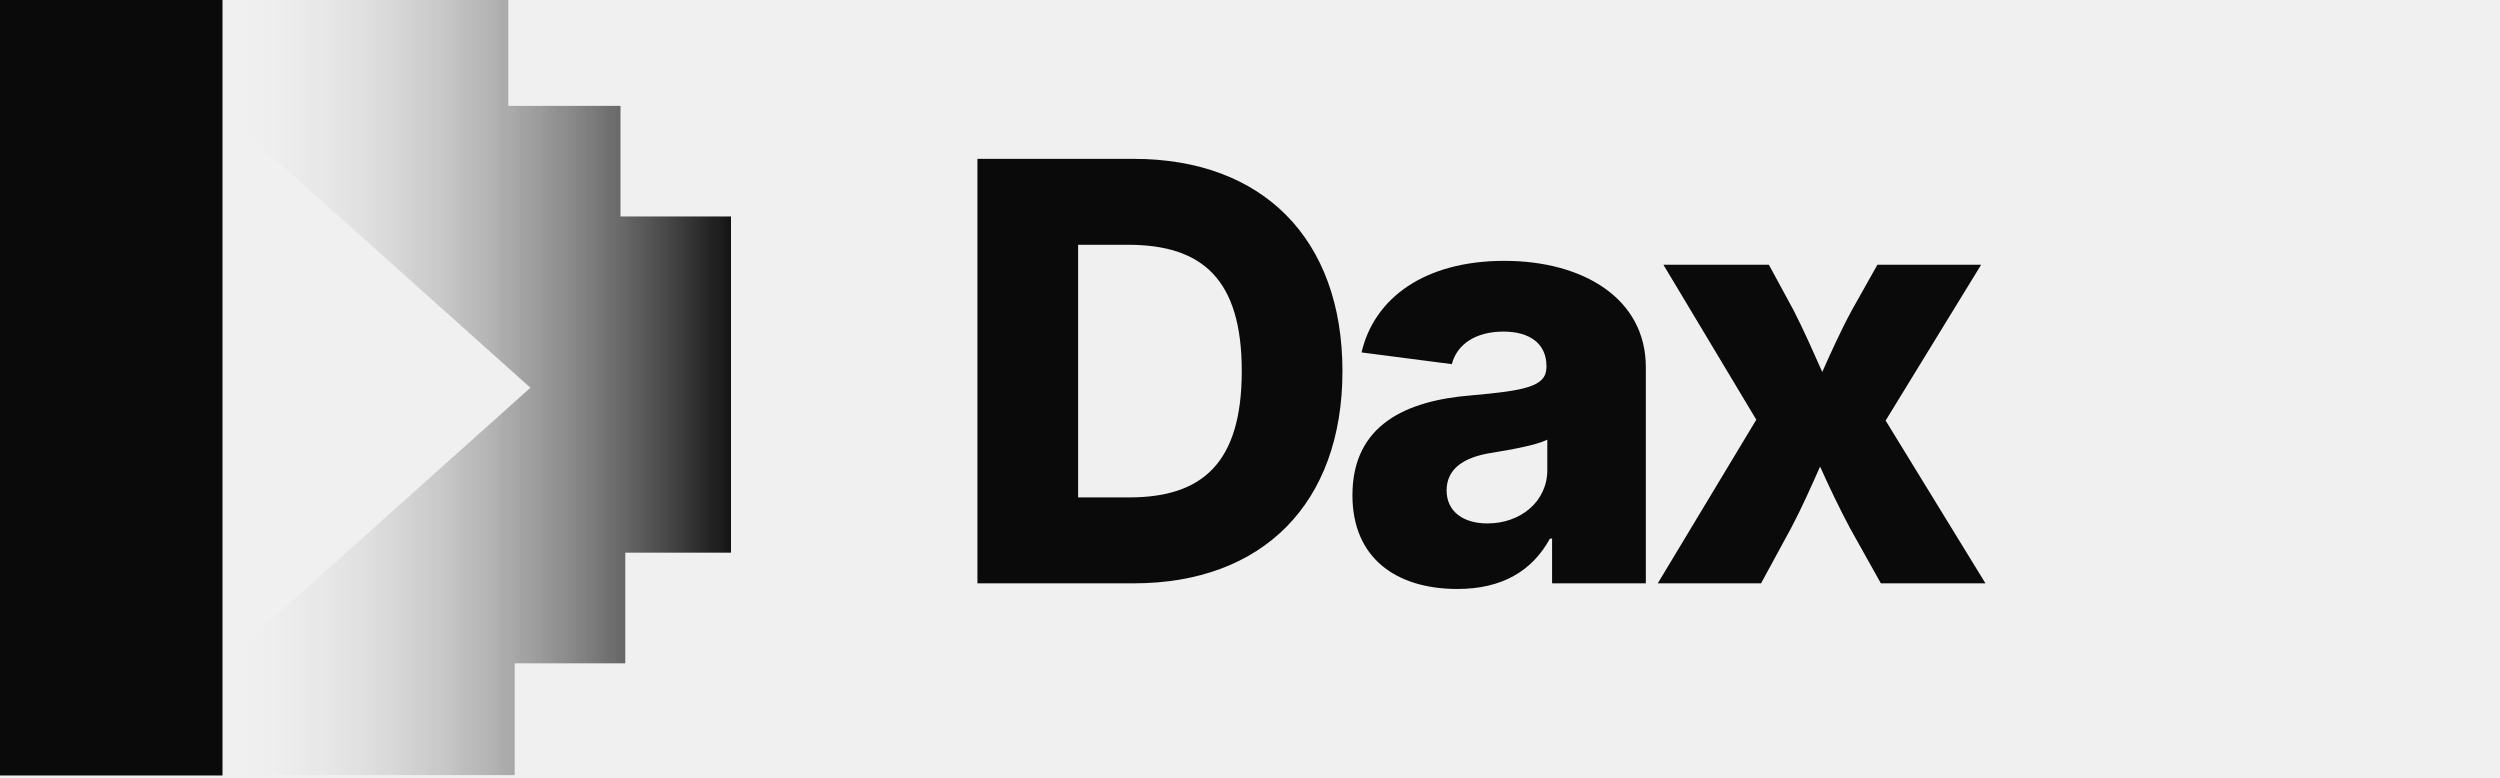
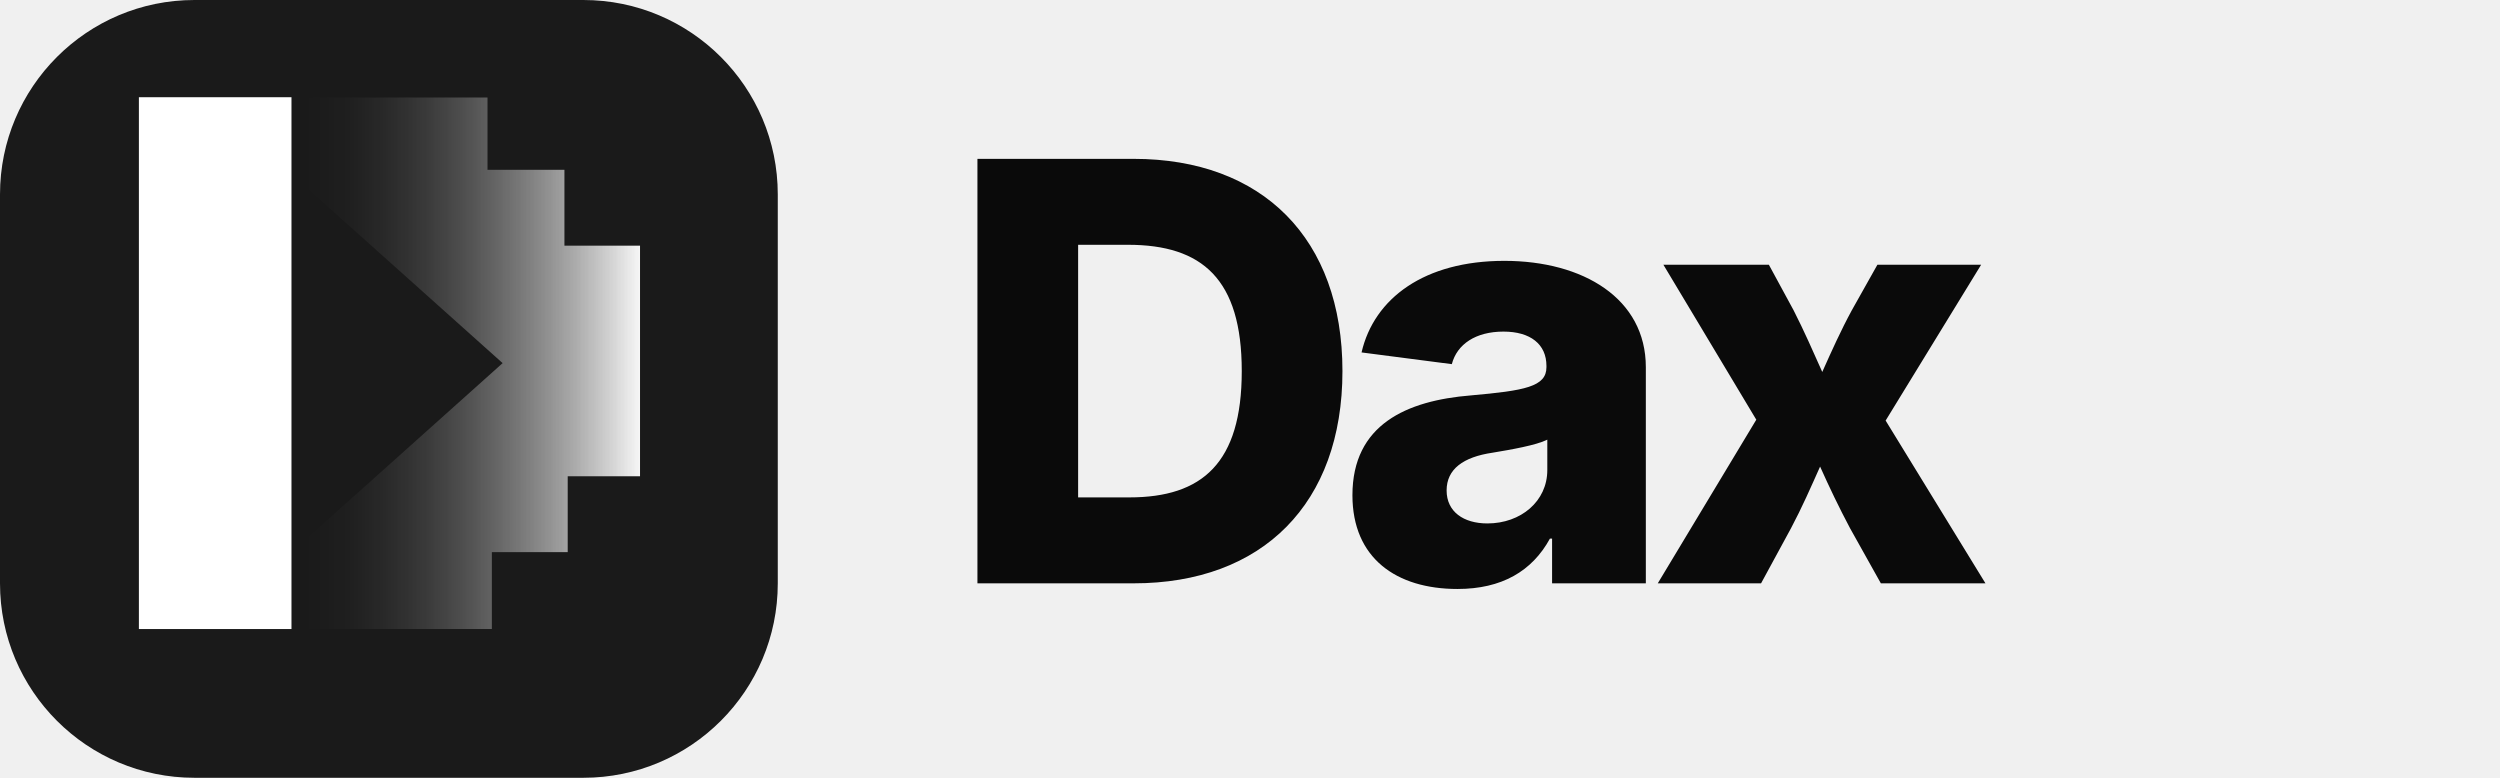
<svg xmlns="http://www.w3.org/2000/svg" width="90" height="28" viewBox="0 0 90 28" fill="none">
-   <g transform="scale(0.16667)">
-     <path d="M48.06 0H0V167.5H48.06V0Z" fill="#0A0A0A" />
+   <rect width="28" height="28" rx="7" fill="#1A1A1A" />
+   <g transform="translate(5,3.5) scale(0.1143)">
+     <path d="M48.06 0H0V167.5H48.06V0Z" fill="white" />
    <mask id="ml0" style="mask-type:luminance" maskUnits="userSpaceOnUse" x="48" y="0" width="110" height="168">
      <path d="M157.919 46.75V119.38H135.059V143.27H111.169V167.5H48.059V143.27L114.559 83.75L48.059 24.23V0H109.799V22.86H134.029V46.75H157.919Z" fill="white" />
    </mask>
    <g mask="url(#ml0)">
      <mask id="ml1" style="mask-type:luminance" maskUnits="userSpaceOnUse" x="48" y="0" width="110" height="168">
        <path d="M157.919 0H48.059V167.5H157.919V0Z" fill="url(#mlg0)" />
      </mask>
      <g mask="url(#ml1)">
        <path d="M157.919 0H48.059V167.5H157.919V0Z" fill="url(#mlg1)" />
      </g>
    </g>
-     <defs>
-       <linearGradient id="mlg0" x1="160" y1="83.809" x2="48.649" y2="83.809" gradientUnits="userSpaceOnUse">
-         <stop stop-color="white" />
-         <stop offset="1" />
-       </linearGradient>
-       <linearGradient id="mlg1" x1="160.01" y1="83.809" x2="48.659" y2="83.809" gradientUnits="userSpaceOnUse">
-         <stop stop-color="#0A0A0A" />
-         <stop offset="1" stop-color="#0A0A0A" stop-opacity="0" />
-       </linearGradient>
-     </defs>
  </g>
+   <defs>
+     <linearGradient id="mlg0" x1="160" y1="83.809" x2="48.649" y2="83.809" gradientUnits="userSpaceOnUse">
+       <stop stop-color="white" />
+       <stop offset="1" />
+     </linearGradient>
+     <linearGradient id="mlg1" x1="160.01" y1="83.809" x2="48.659" y2="83.809" gradientUnits="userSpaceOnUse">
+       <stop stop-color="white" />
+       <stop offset="1" stop-color="white" stop-opacity="0" />
+     </linearGradient>
+   </defs>
  <text x="34" y="21" font-family="-apple-system, BlinkMacSystemFont, 'Segoe UI', Inter, system-ui, sans-serif" font-size="21" font-weight="800" letter-spacing="-1.1" fill="#0A0A0A">Dax</text>
</svg>
